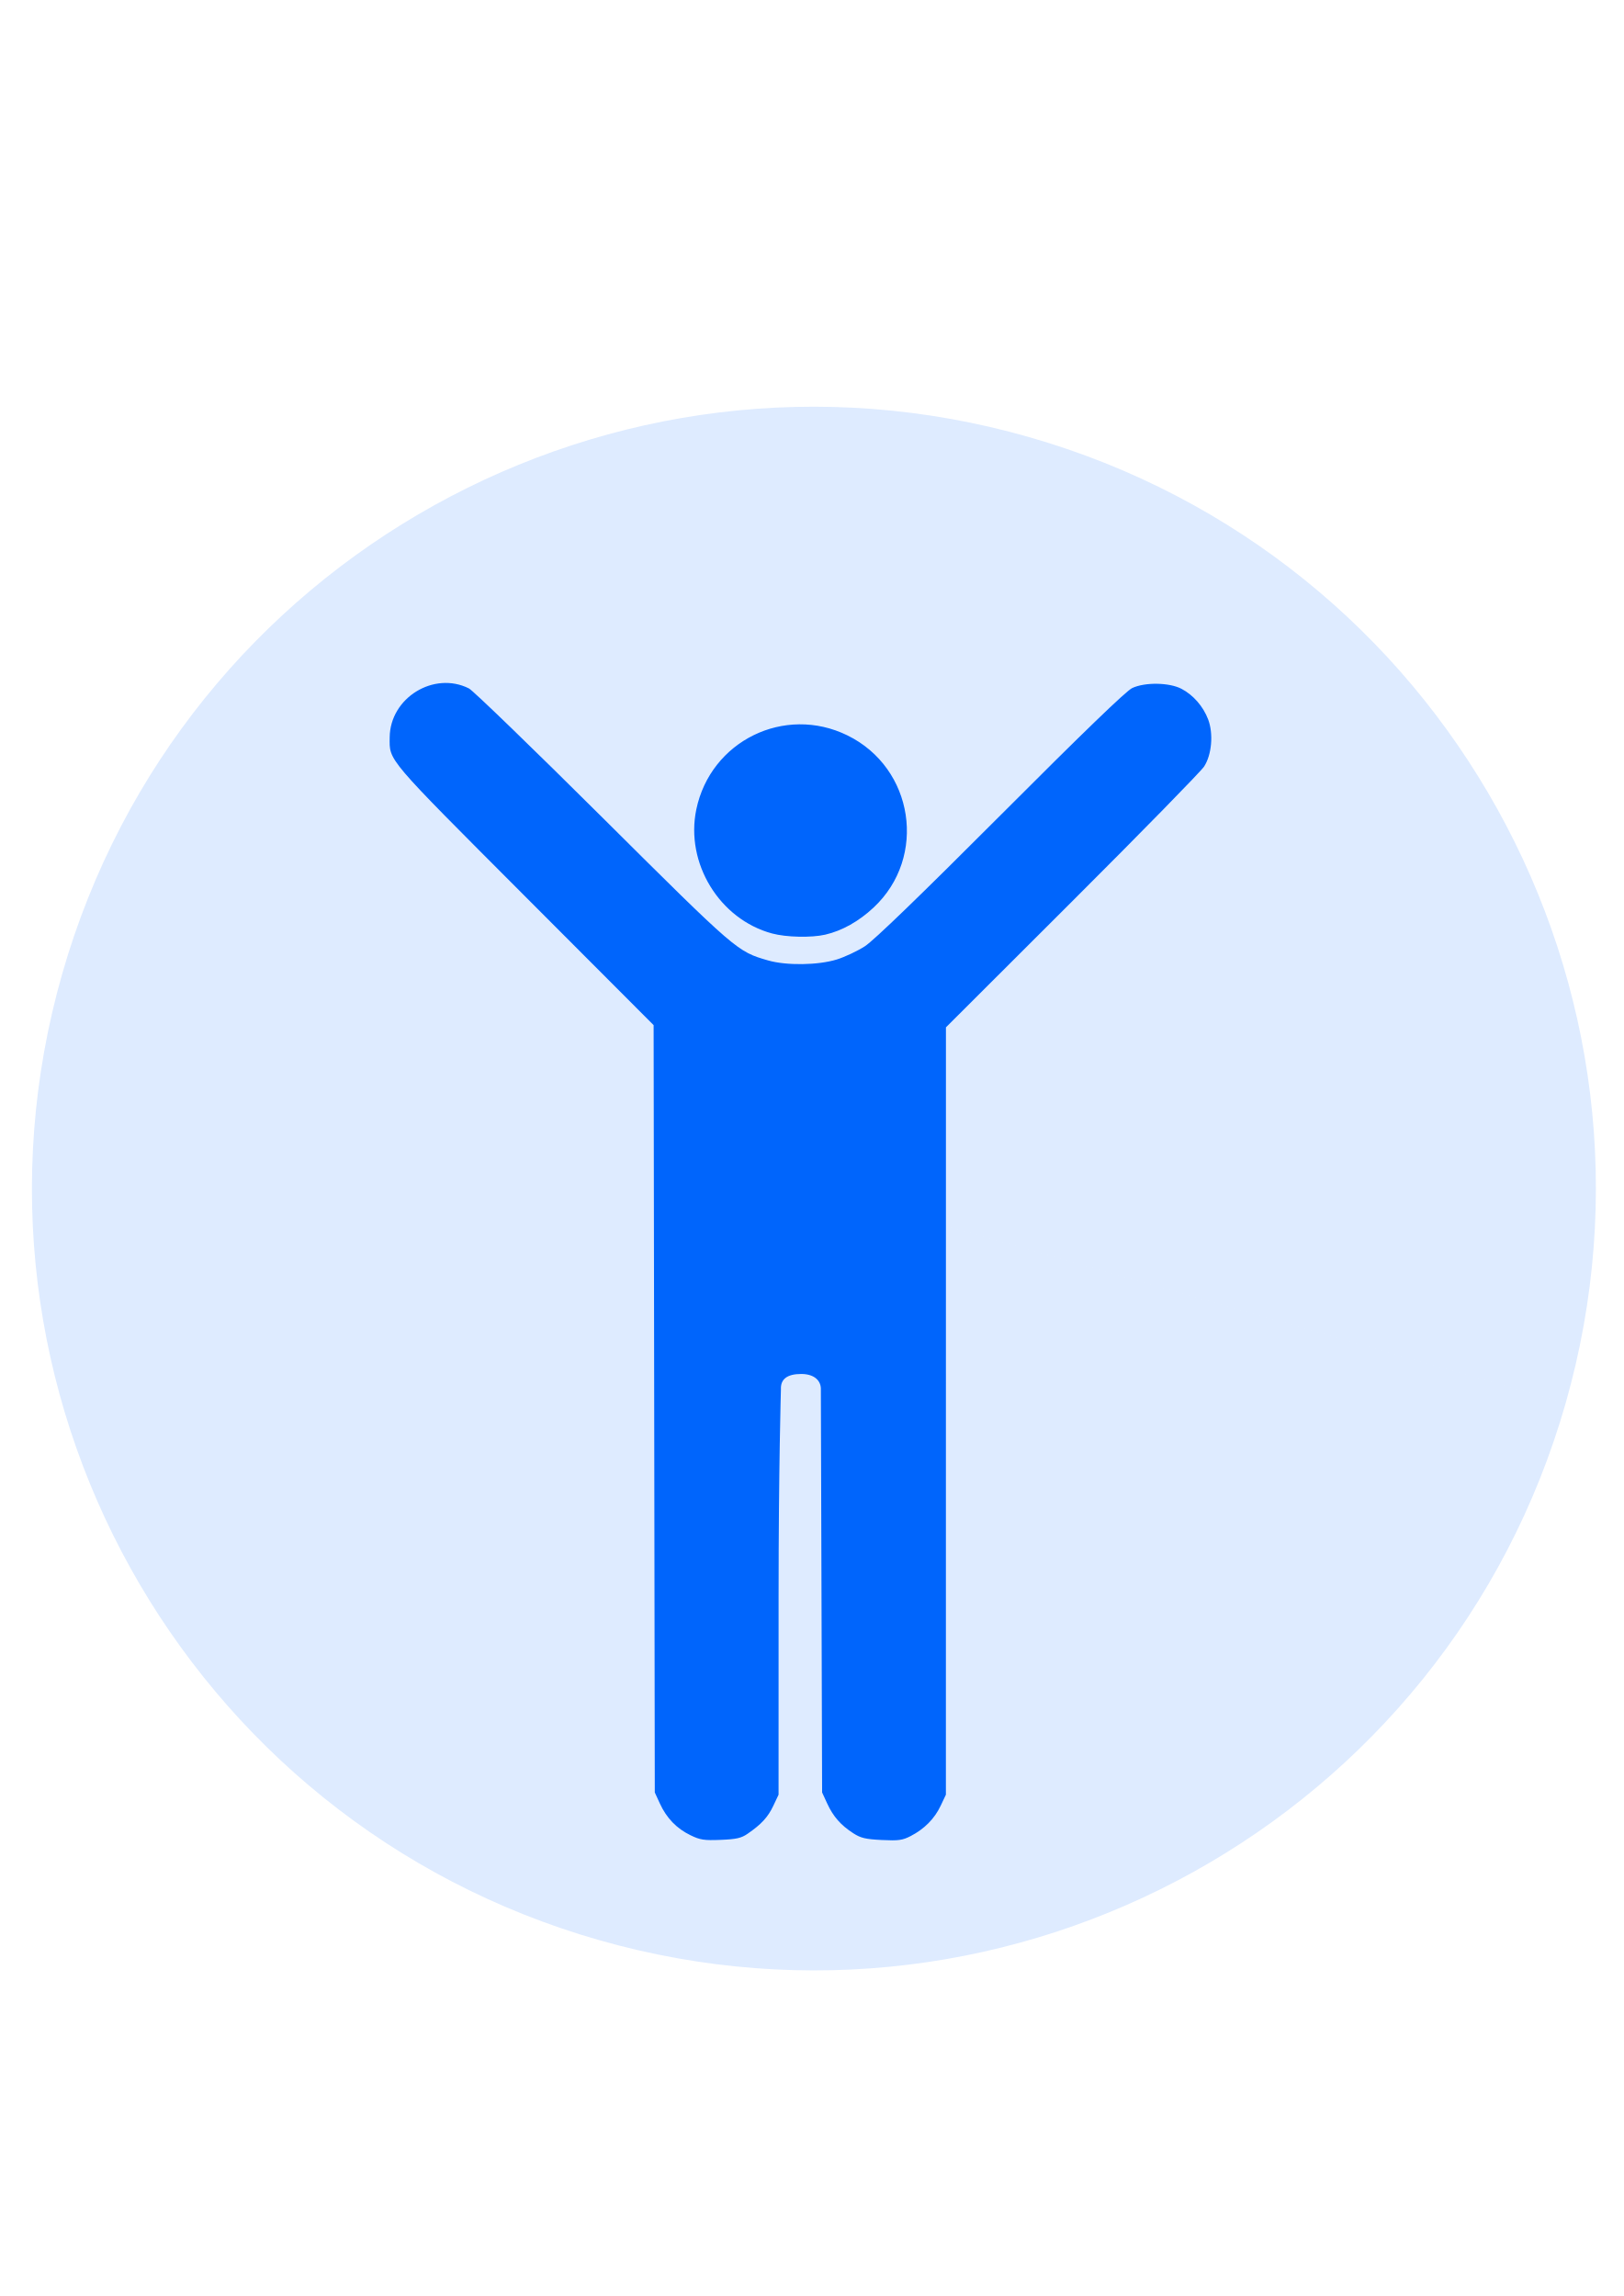
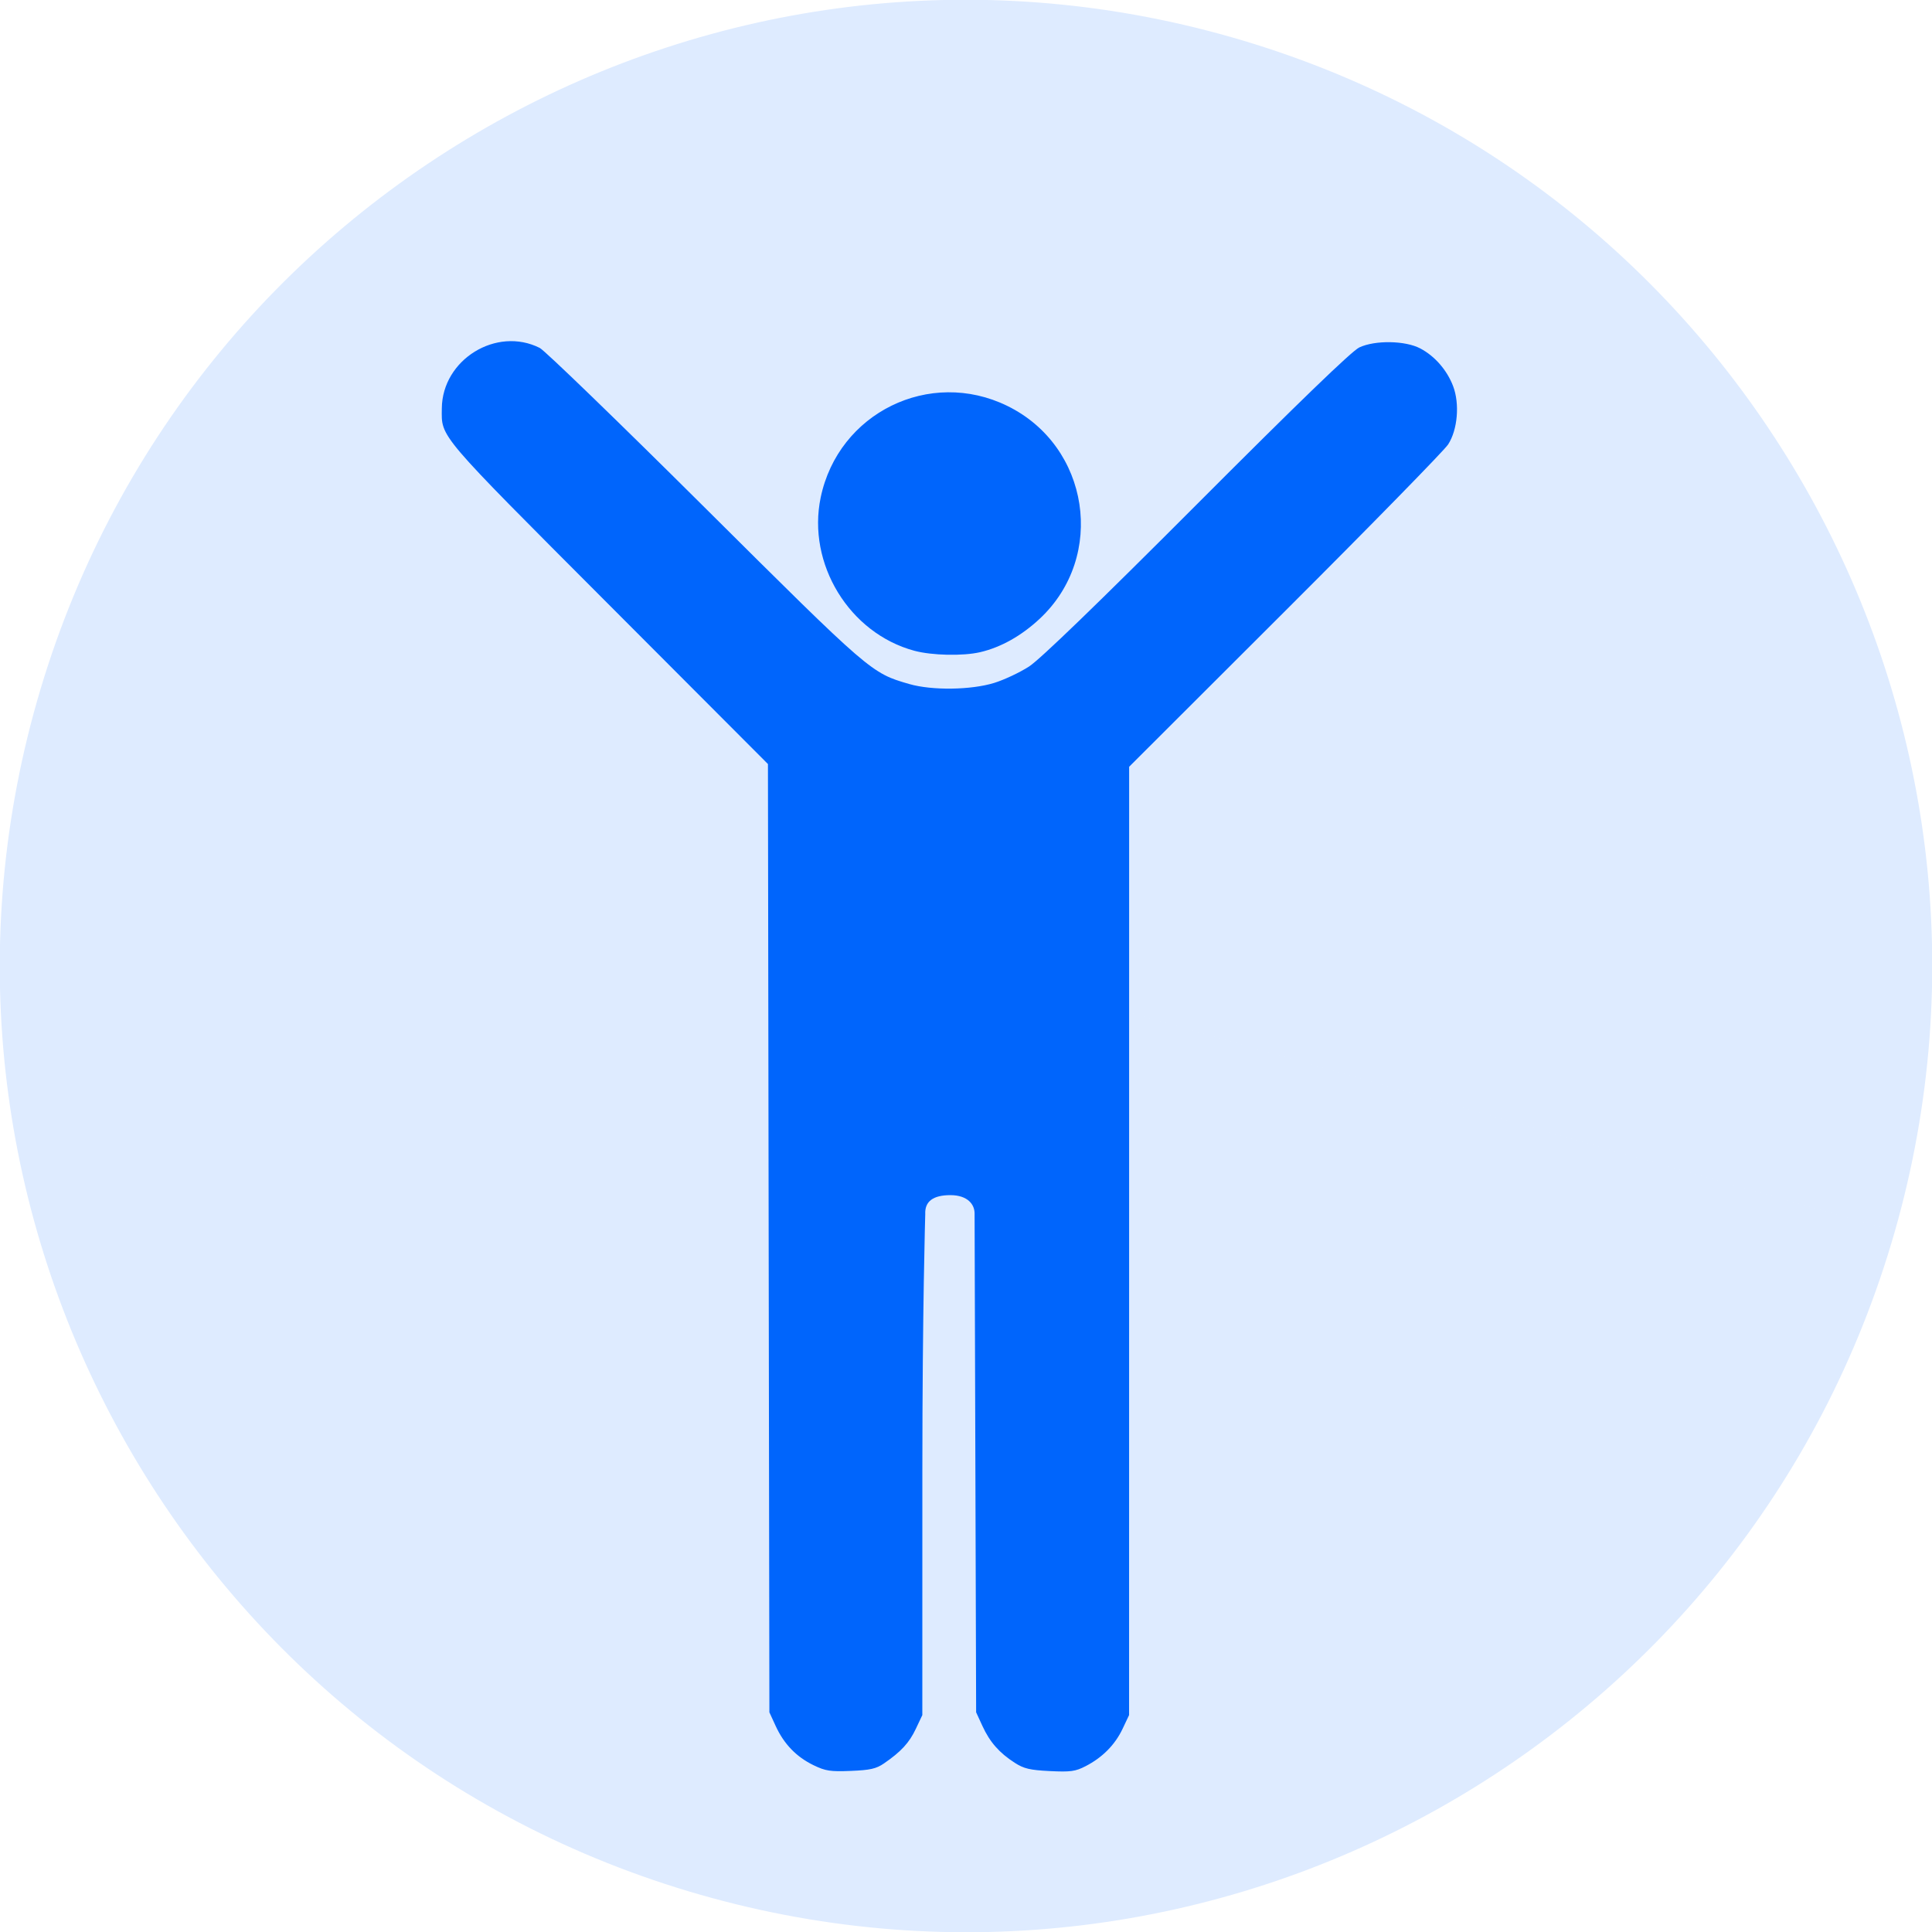
- <svg xmlns="http://www.w3.org/2000/svg" width="210mm" height="297mm" viewBox="0 0 210 297" version="1.1" id="svg8">
+ <svg xmlns="http://www.w3.org/2000/svg" width="202.223mm" height="202.223mm" viewBox="0 0 202.223 202.223" version="1.1" id="svg8">
  <defs id="defs2" />
-   <g id="layer1">
+   <g id="layer1" transform="translate(-4.154655,-52.63531)">
    <path style="opacity:1;vector-effect:none;fill:#deebff;fill-opacity:1;fill-rule:evenodd;stroke:none;stroke-width:0.203;stroke-linecap:butt;stroke-linejoin:miter;stroke-miterlimit:4;stroke-dasharray:none;stroke-dashoffset:0;stroke-opacity:1" id="path818" d="M 202.488,181.525 A 101.112,101.112 0 0 1 77.489,250.968 101.112,101.112 0 0 1 8.045,125.97 101.112,101.112 0 0 1 133.044,56.526 101.112,101.112 0 0 1 202.488,181.524 l -97.221,-27.777 z" />
    <path style="fill:#0065fc;fill-opacity:1;stroke-width:0.289" d="m 89.304,237.398 c -1.791,-0.87 -3.089,-2.213 -3.953,-4.09 l -0.664,-1.443 -0.076,-49.629 -0.076,-49.629 -16.699,-16.735 C 49.822,97.819 50.371,98.465 50.4,95.375 c 0.048,-5.104 5.719,-8.601 10.251,-6.322 0.524,0.264 8.289,7.777 17.256,16.695 17.404,17.311 17.43,17.333 21.431,18.488 2.371,0.684 6.468,0.628 8.887,-0.122 1.043,-0.323 2.683,-1.096 3.644,-1.717 1.149,-0.743 7.171,-6.563 17.58,-16.993 10.694,-10.715 16.207,-16.039 16.987,-16.404 1.654,-0.774 4.803,-0.722 6.375,0.104 1.519,0.798 2.798,2.265 3.439,3.943 0.707,1.852 0.477,4.567 -0.518,6.107 -0.404,0.625 -8.081,8.472 -17.062,17.437 l -16.328,16.302 -0.003,49.63 -0.003,49.63 -0.683,1.443 c -0.79,1.668 -2.108,2.999 -3.867,3.905 -1.071,0.552 -1.574,0.62 -3.751,0.513 -2.081,-0.103 -2.713,-0.252 -3.668,-0.868 -1.618,-1.042 -2.603,-2.162 -3.375,-3.839 l -0.665,-1.443 -0.081,-26.299 -0.081,-25.807 c 0.048,-1.063 -0.736,-2.018 -2.522,-2.028 -1.846,0 -2.703,0.675 -2.642,1.989 0,0 -0.3,9.981 -0.303,26.754 l -0.003,25.68 -0.682,1.443 c -0.692,1.464 -1.544,2.388 -3.334,3.618 -0.811,0.557 -1.442,0.7 -3.463,0.782 -2.152,0.088 -2.657,0.011 -3.914,-0.6 z M 99.866,120.753 c -6.81,-1.831 -11.258,-9.107 -9.81,-16.048 1.849,-8.864 11.418,-13.558 19.537,-9.582 8.61,4.216 10.369,15.747 3.397,22.269 -1.922,1.798 -4.082,3.009 -6.261,3.511 -1.79,0.413 -5.032,0.342 -6.863,-0.151 z" id="path942" />
  </g>
</svg>
